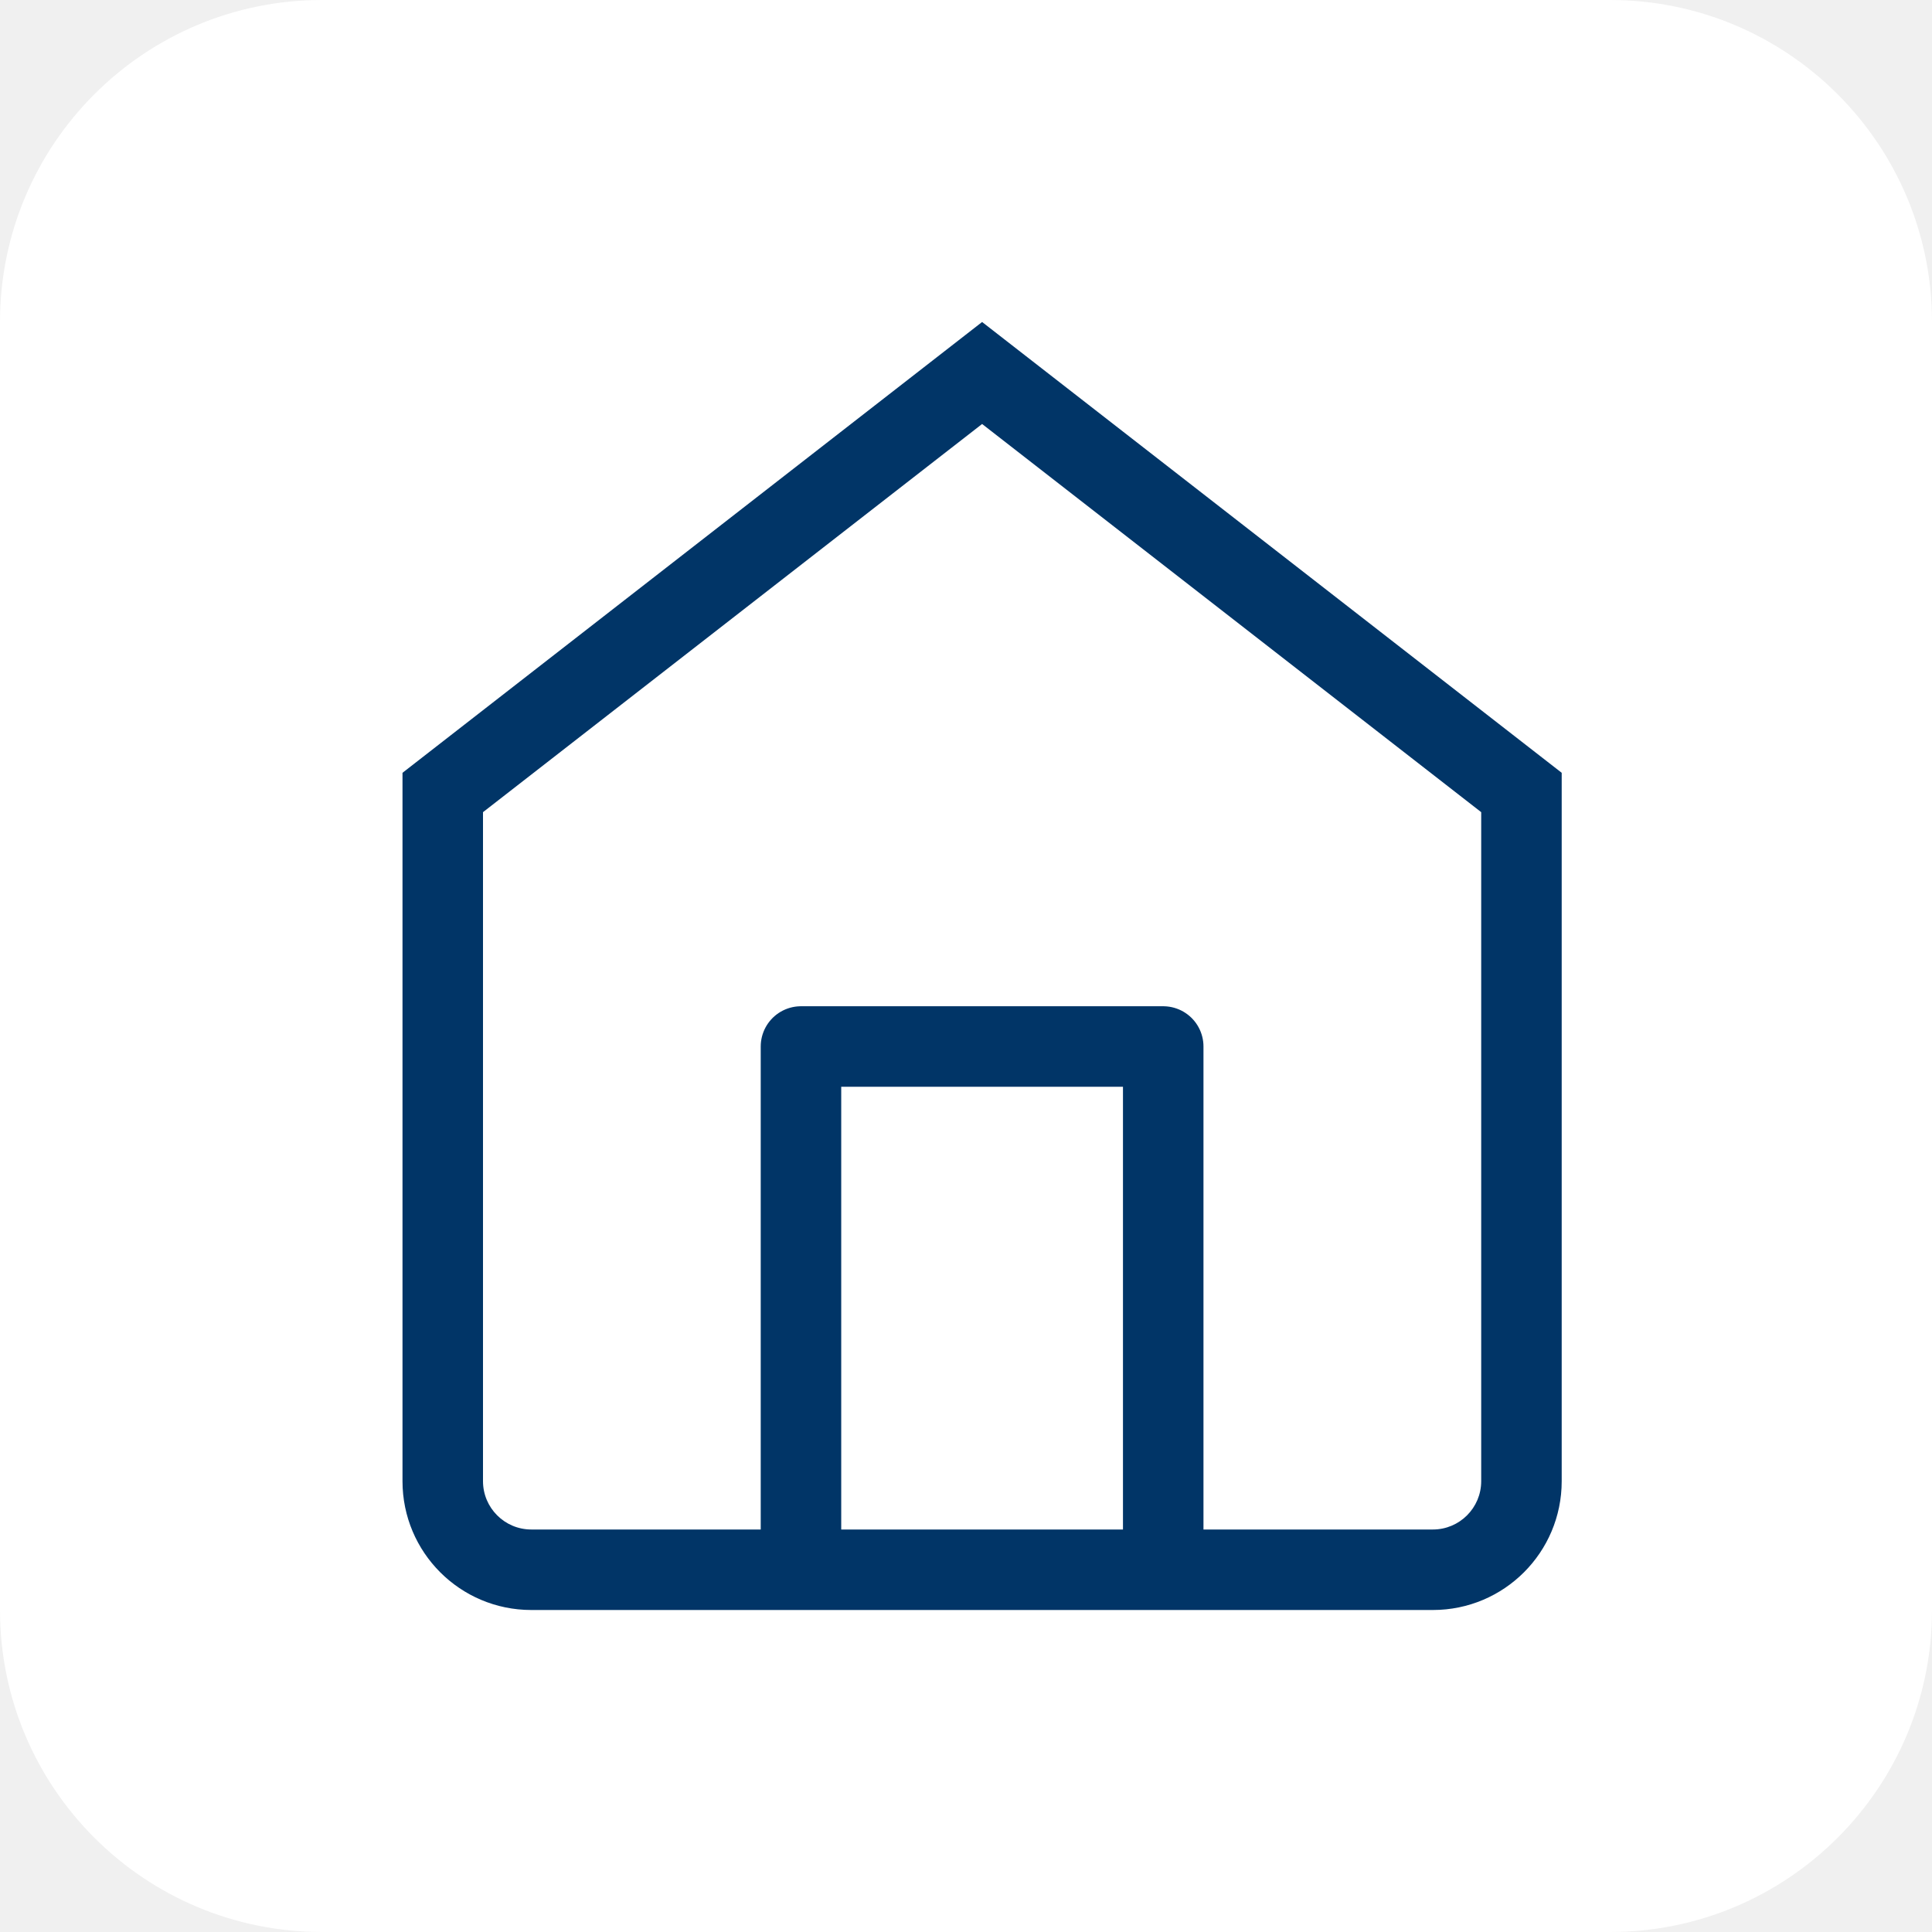
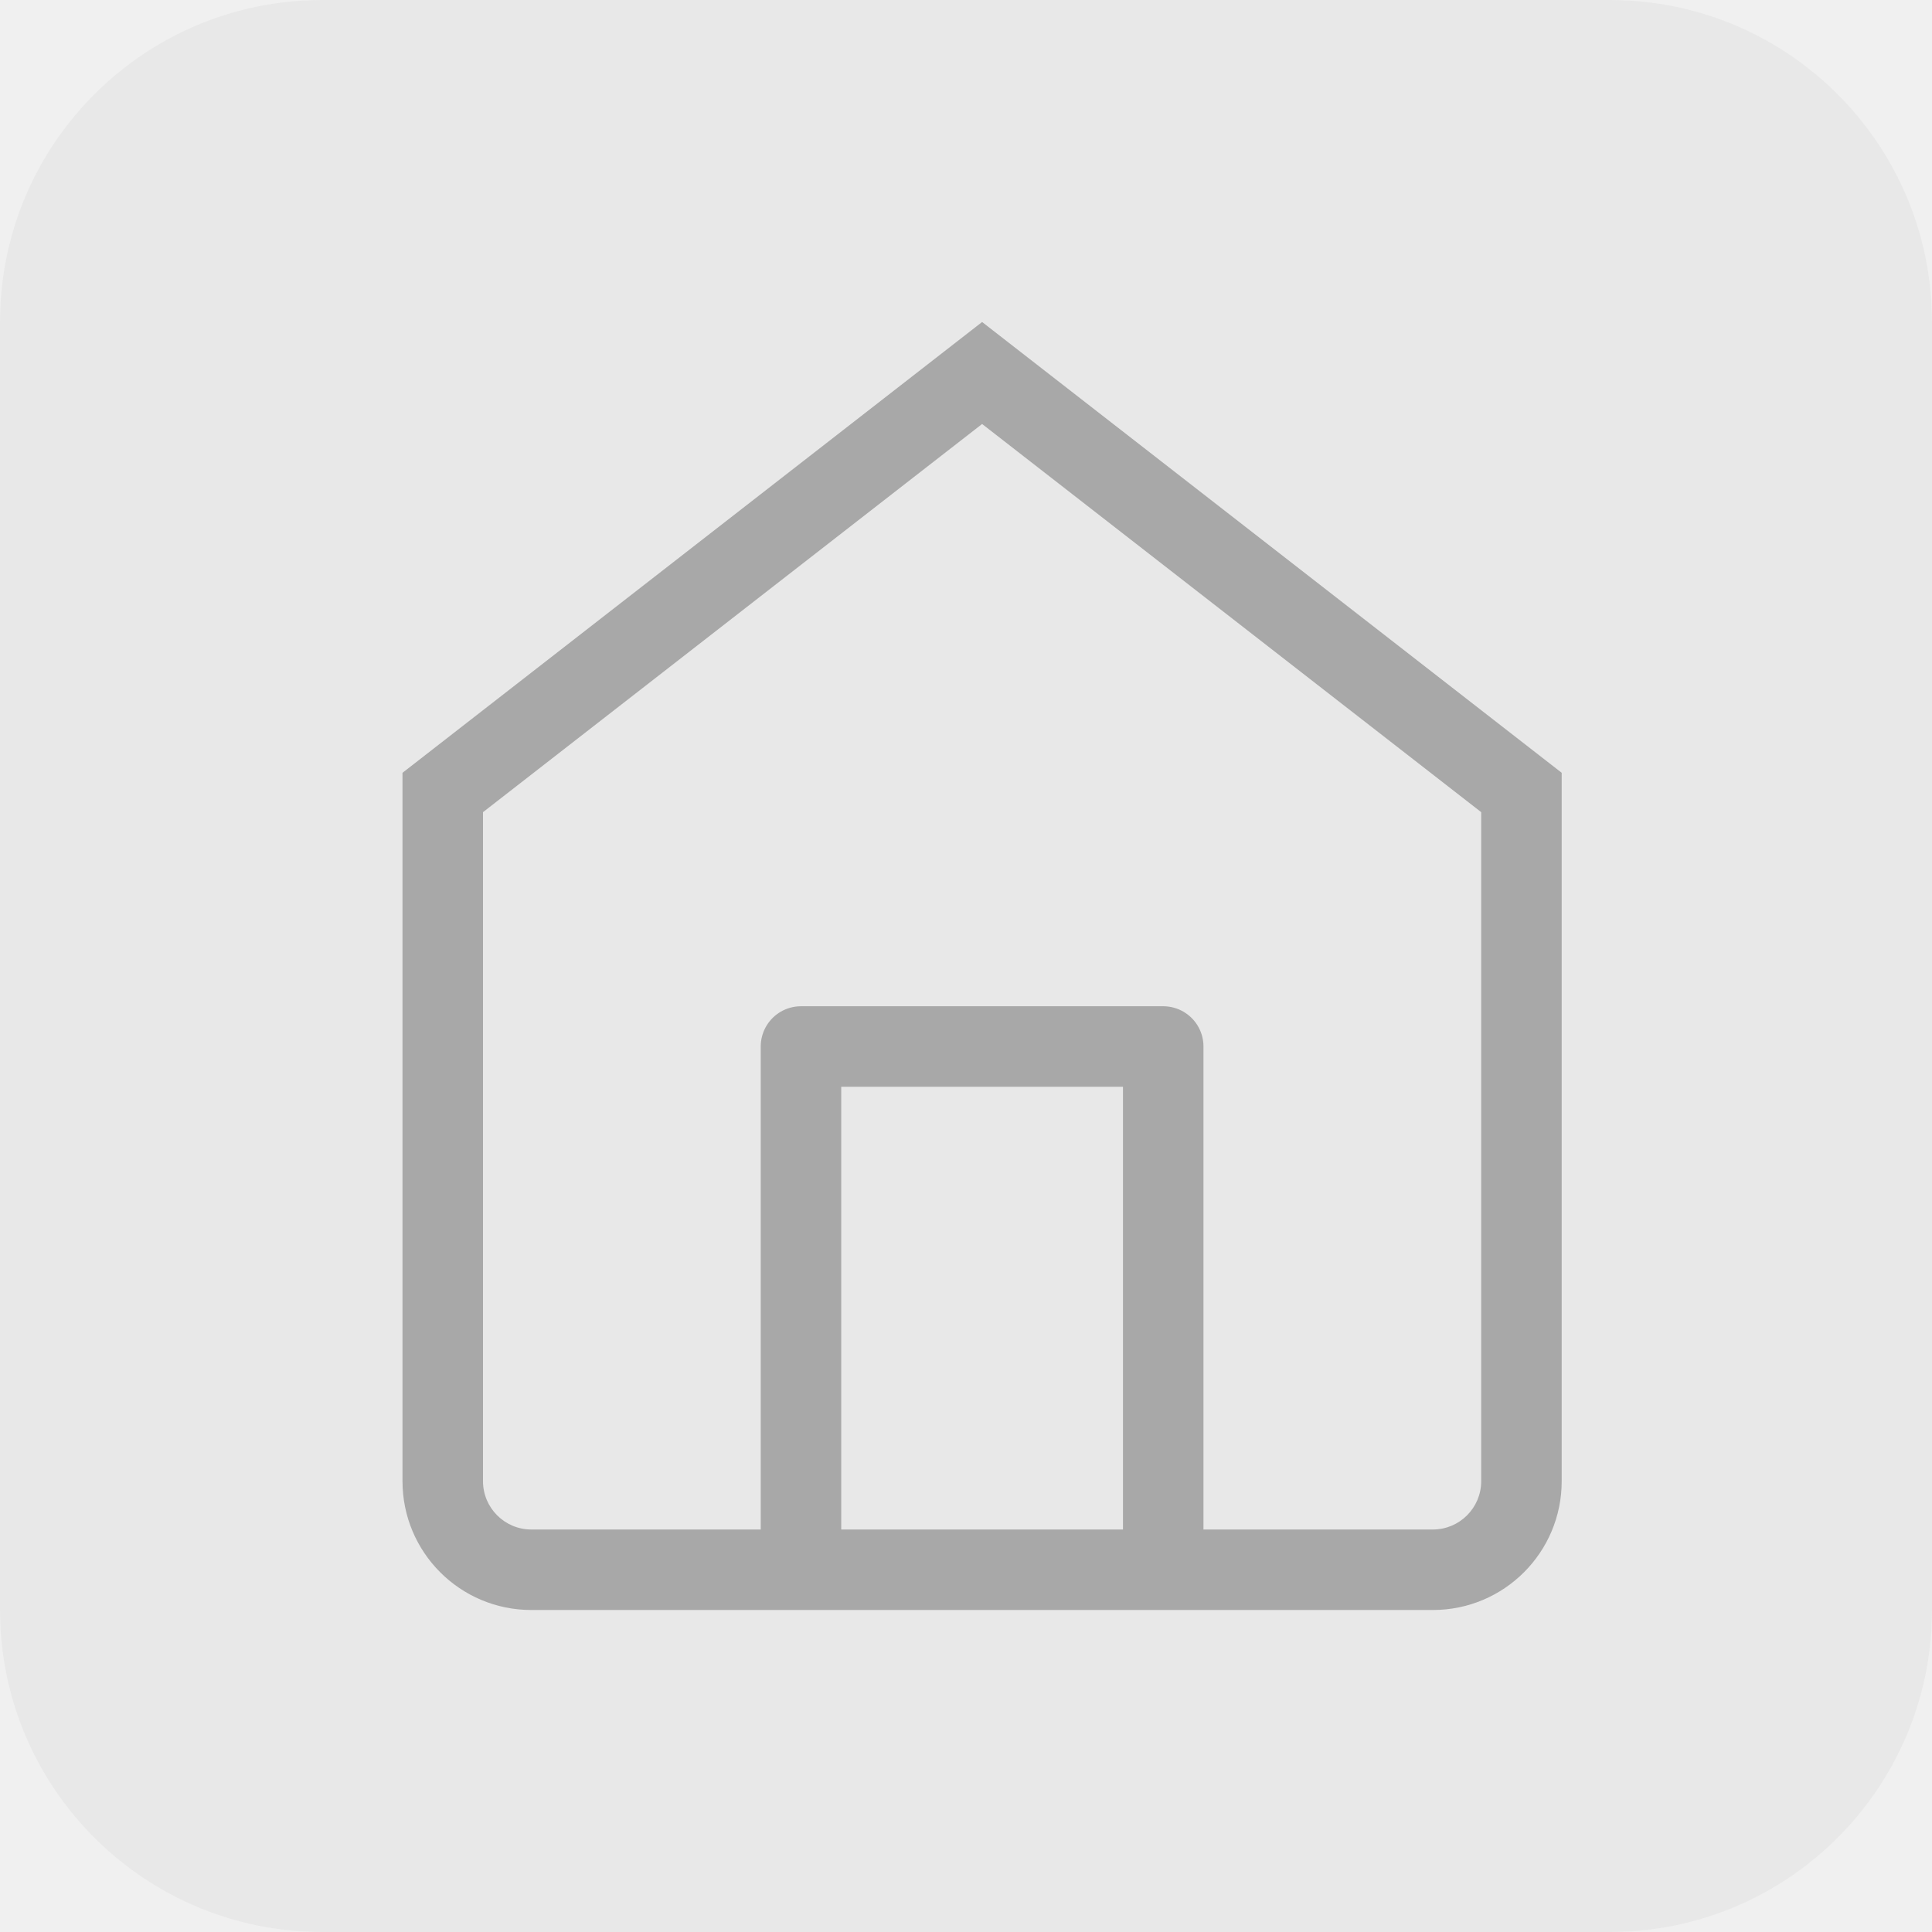
<svg xmlns="http://www.w3.org/2000/svg" id="home_1" width="24" height="24" viewBox="0 0 24 24">
-   <rect id="BG-5" width="24" height="24" rx="4" fill="#fff" />
+   <rect id="BG-5" width="24" height="24" rx="4" fill="#a8a8a8" opacity="0.1" />
  <g id="Icon_feather-home" data-name="Icon feather-home" transform="translate(0.5 1)">
    <g id="Path_2947" data-name="Path 2947" fill="none" stroke-linecap="round" stroke-linejoin="round">
      <path d="M4.5,8.6,11.7,3l7.2,5.6v8.8A1.6,1.6,0,0,1,17.3,19H6.1a1.6,1.6,0,0,1-1.6-1.6Z" stroke="none" />
-       <path d="M 11.7 4.267 L 5.5 9.089 L 5.5 17.4 C 5.5 17.731 5.769 18 6.1 18 L 17.3 18 C 17.631 18 17.9 17.731 17.9 17.4 L 17.9 9.089 L 11.7 4.267 M 11.7 3 L 18.9 8.6 L 18.9 17.4 C 18.9 18.284 18.184 19 17.3 19 L 6.1 19 C 5.216 19 4.5 18.284 4.5 17.4 L 4.5 8.6 L 11.7 3 Z" stroke="none" fill="#013567" />
+       <path d="M 11.7 4.267 L 5.5 9.089 L 5.5 17.4 C 5.5 17.731 5.769 18 6.1 18 L 17.3 18 C 17.631 18 17.9 17.731 17.9 17.4 L 17.9 9.089 L 11.7 4.267 M 11.7 3 L 18.9 8.6 L 18.9 17.4 C 18.9 18.284 18.184 19 17.3 19 L 6.1 19 C 5.216 19 4.5 18.284 4.5 17.4 L 4.5 8.6 L 11.7 3 Z" stroke="none" fill="#a8a8a8" />
    </g>
-     <path id="Path_2948" data-name="Path 2948" d="M13.5,24.313V18H18v6.313" transform="translate(-4.05 -6)" fill="none" stroke="#013567" stroke-linecap="round" stroke-linejoin="round" stroke-width="1" />
+     <path id="Path_2948" data-name="Path 2948" d="M13.5,24.313V18H18v6.313" transform="translate(-4.05 -6)" fill="none" stroke="#a8a8a8" stroke-linecap="round" stroke-linejoin="round" stroke-width="1" />
  </g>
</svg>
